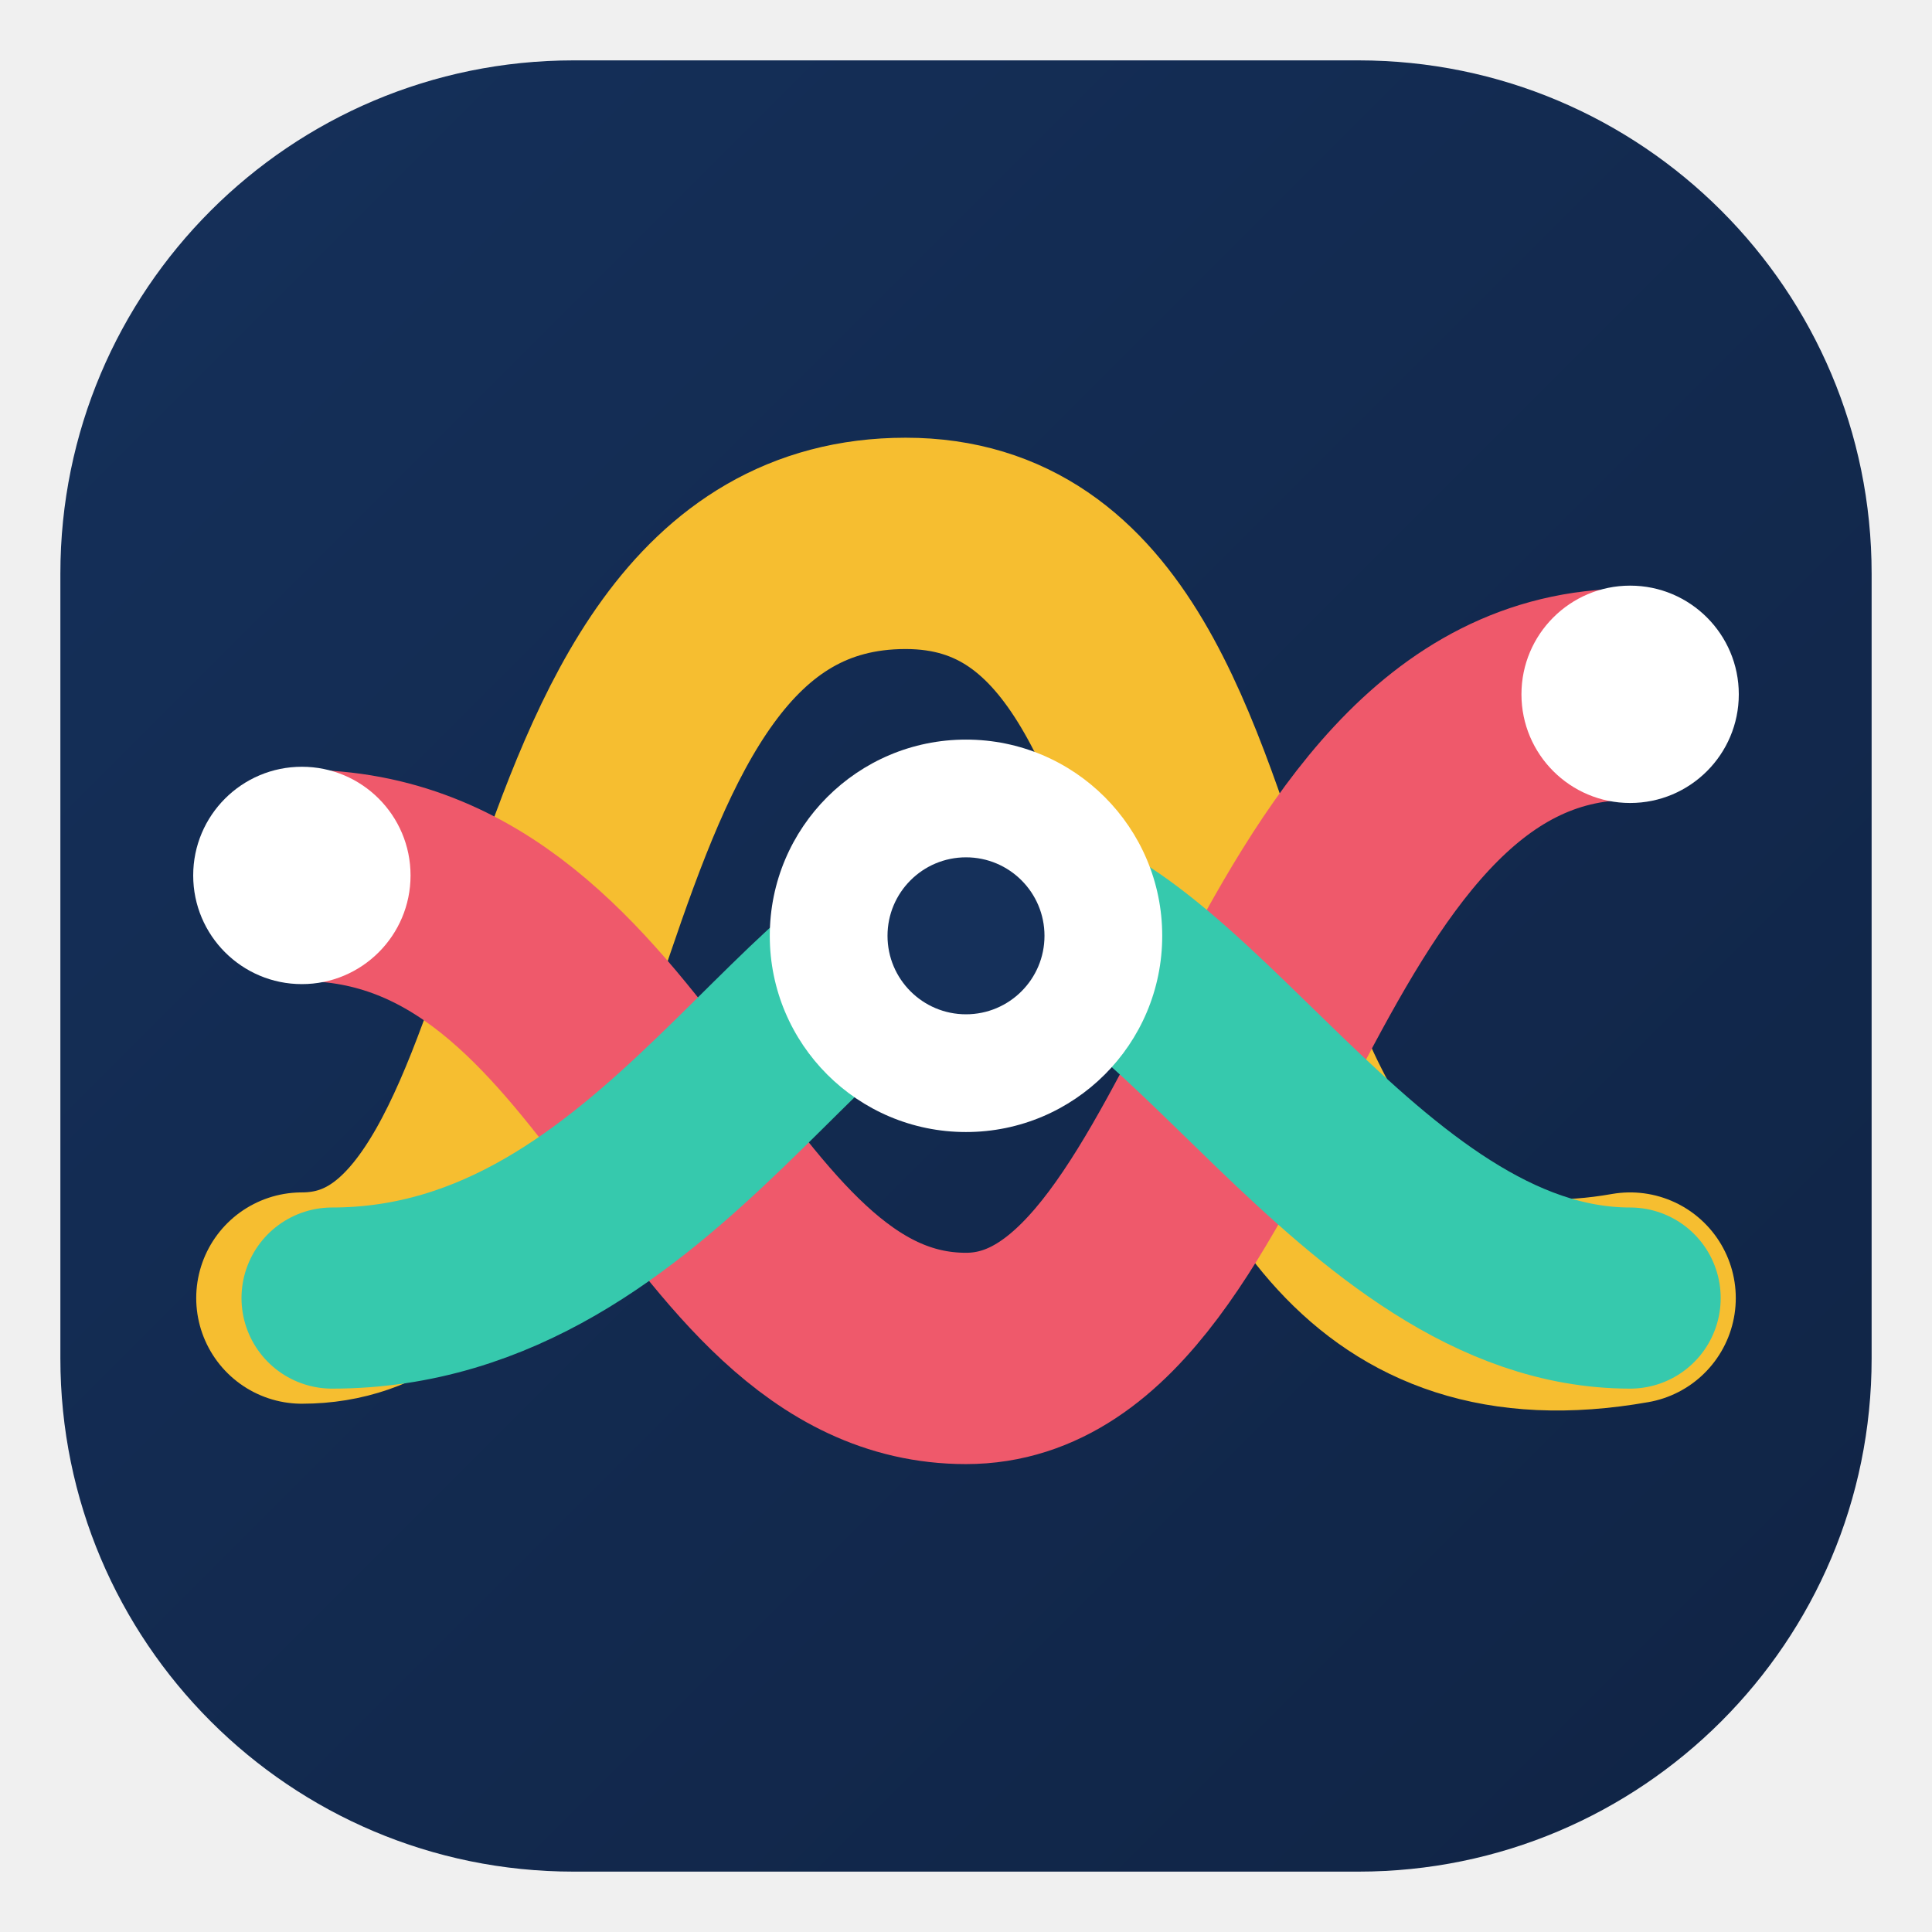
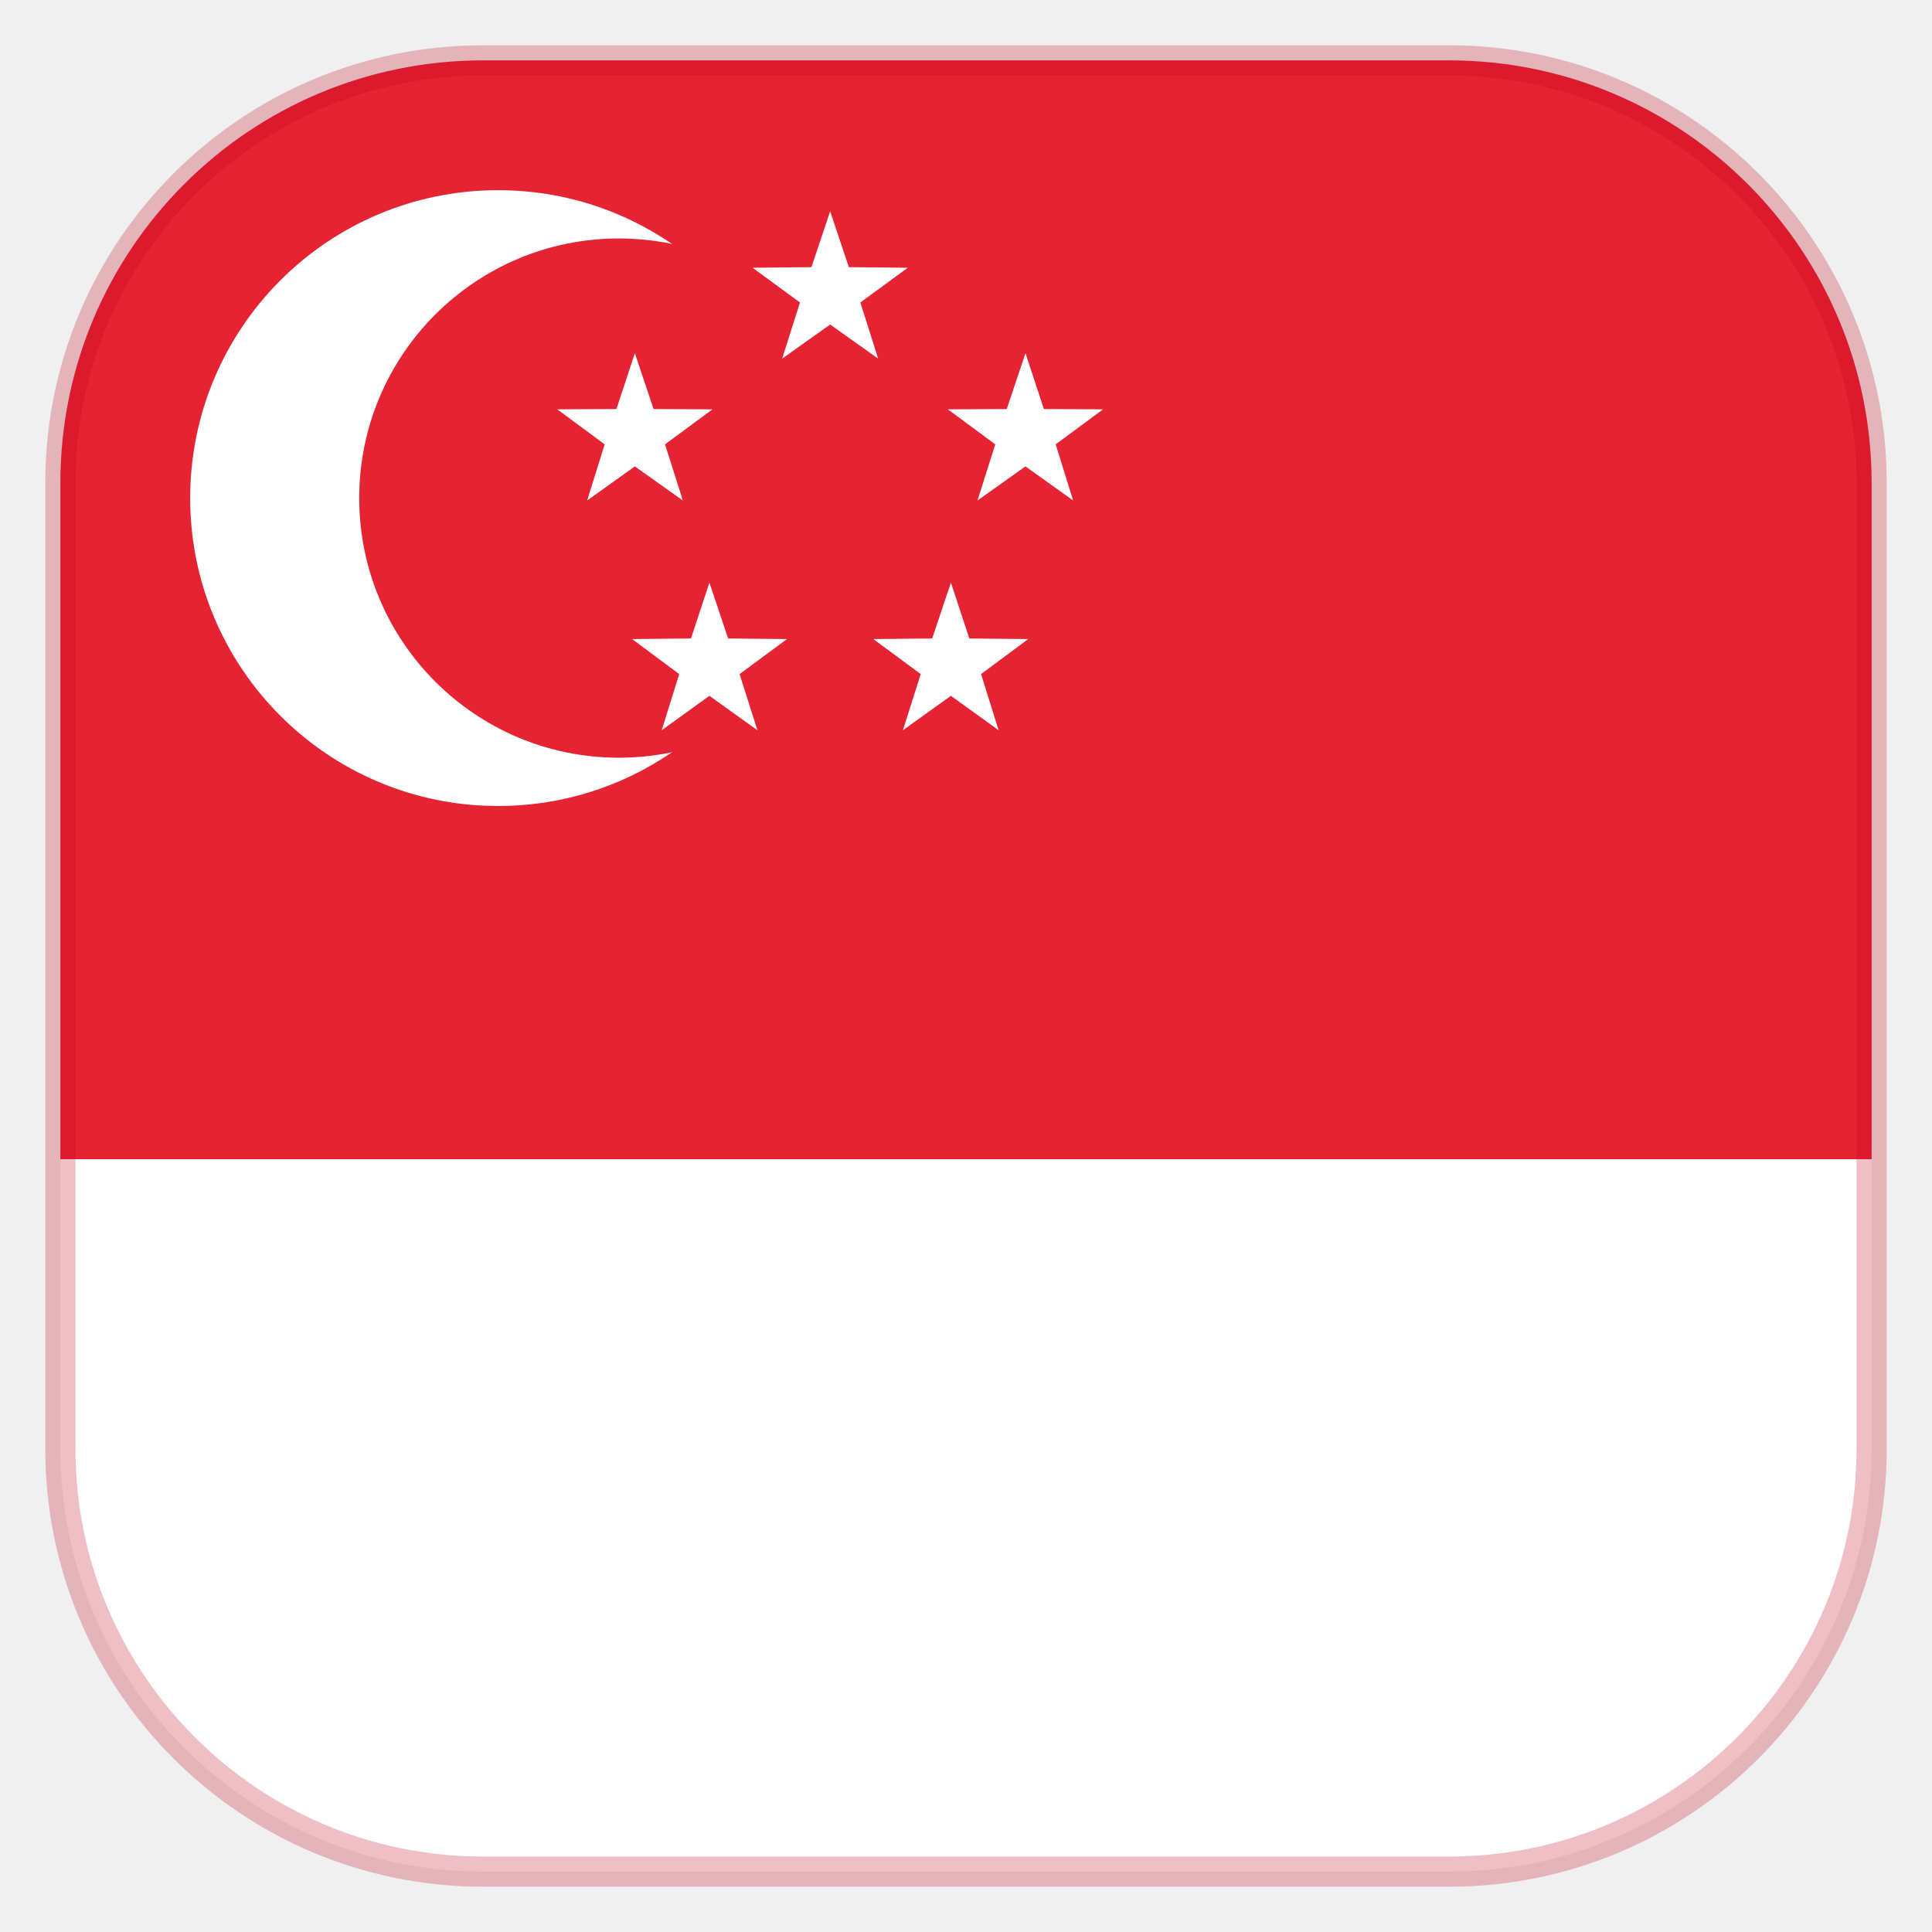
- <svg xmlns="http://www.w3.org/2000/svg" viewBox="0 0 64 64" role="img" aria-labelledby="title">
+ <svg xmlns="http://www.w3.org/2000/svg" viewBox="0 0 64 64" role="img" aria-labelledby="t">
  <defs>
-     <linearGradient id="night" x2="1" y2="1">
-       <stop stop-color="#15305a" />
-       <stop offset="1" stop-color="#102445" />
-     </linearGradient>
+     <clipPath id="rr">
+       <rect x="2" y="2" width="60" height="60" rx="14" />
+     </clipPath>
+     <mask id="cres">
+       <rect x="0" y="0" width="64" height="64" fill="white" />
+       <circle cx="20.5" cy="16.5" r="8.6" fill="black" />
+     </mask>
  </defs>
-   <rect x="2" y="2" width="60" height="60" rx="17" fill="url(#night)" />
-   <path d="M10 43C20 43 17 18 30 18s7 28 24 25" fill="none" stroke="#f6be30" stroke-width="7" stroke-linecap="round" />
-   <path d="M10 29c11 0 13 16 22 16s10-22 22-22" fill="none" stroke="#ef596b" stroke-width="7" stroke-linecap="round" />
-   <path d="M11 43c11 0 16-13 22-13s12 13 21 13" fill="none" stroke="#36c9ad" stroke-width="6" stroke-linecap="round" />
-   <circle cx="32" cy="31" r="6.5" fill="#fff" />
-   <circle cx="32" cy="31" r="2.6" fill="#15305a" />
-   <circle cx="10" cy="29" r="3.6" fill="#fff" />
-   <circle cx="54" cy="23" r="3.6" fill="#fff" />
+   <g clip-path="url(#rr)">
+     <rect x="0" y="0" width="64" height="38.4" fill="#E62333" />
+     <rect x="0" y="38.4" width="64" height="25.6" fill="#ffffff" />
+   </g>
+   <rect x="2" y="2" width="60" height="60" rx="14" fill="none" stroke="#C0001D" stroke-opacity="0.25" stroke-width="1" />
+   <circle cx="16.5" cy="16.5" r="10.2" fill="#ffffff" mask="url(#cres)" />
+   <polygon points="27.50,7.00 28.12,8.85 30.07,8.87 28.50,10.02 29.09,11.88 27.50,10.75 25.91,11.88 26.50,10.02 24.93,8.87 26.88,8.85" fill="#ffffff" />
+   <polygon points="33.97,11.70 34.58,13.55 36.54,13.56 34.97,14.72 35.55,16.58 33.97,15.45 32.38,16.58 32.97,14.72 31.40,13.56 33.35,13.55" fill="#ffffff" />
+   <polygon points="31.50,19.30 32.11,21.15 34.06,21.17 32.50,22.33 33.08,24.19 31.50,23.05 29.91,24.19 30.50,22.33 28.93,21.17 30.88,21.15" fill="#ffffff" />
+   <polygon points="23.50,19.30 24.12,21.15 26.07,21.17 24.50,22.33 25.09,24.19 23.50,23.05 21.92,24.19 22.50,22.33 20.94,21.17 22.89,21.15" fill="#ffffff" />
+   <polygon points="21.03,11.70 21.65,13.55 23.60,13.56 22.03,14.72 22.62,16.58 21.03,15.45 19.45,16.58 20.03,14.72 18.46,13.56 20.42,13.55" fill="#ffffff" />
</svg>
